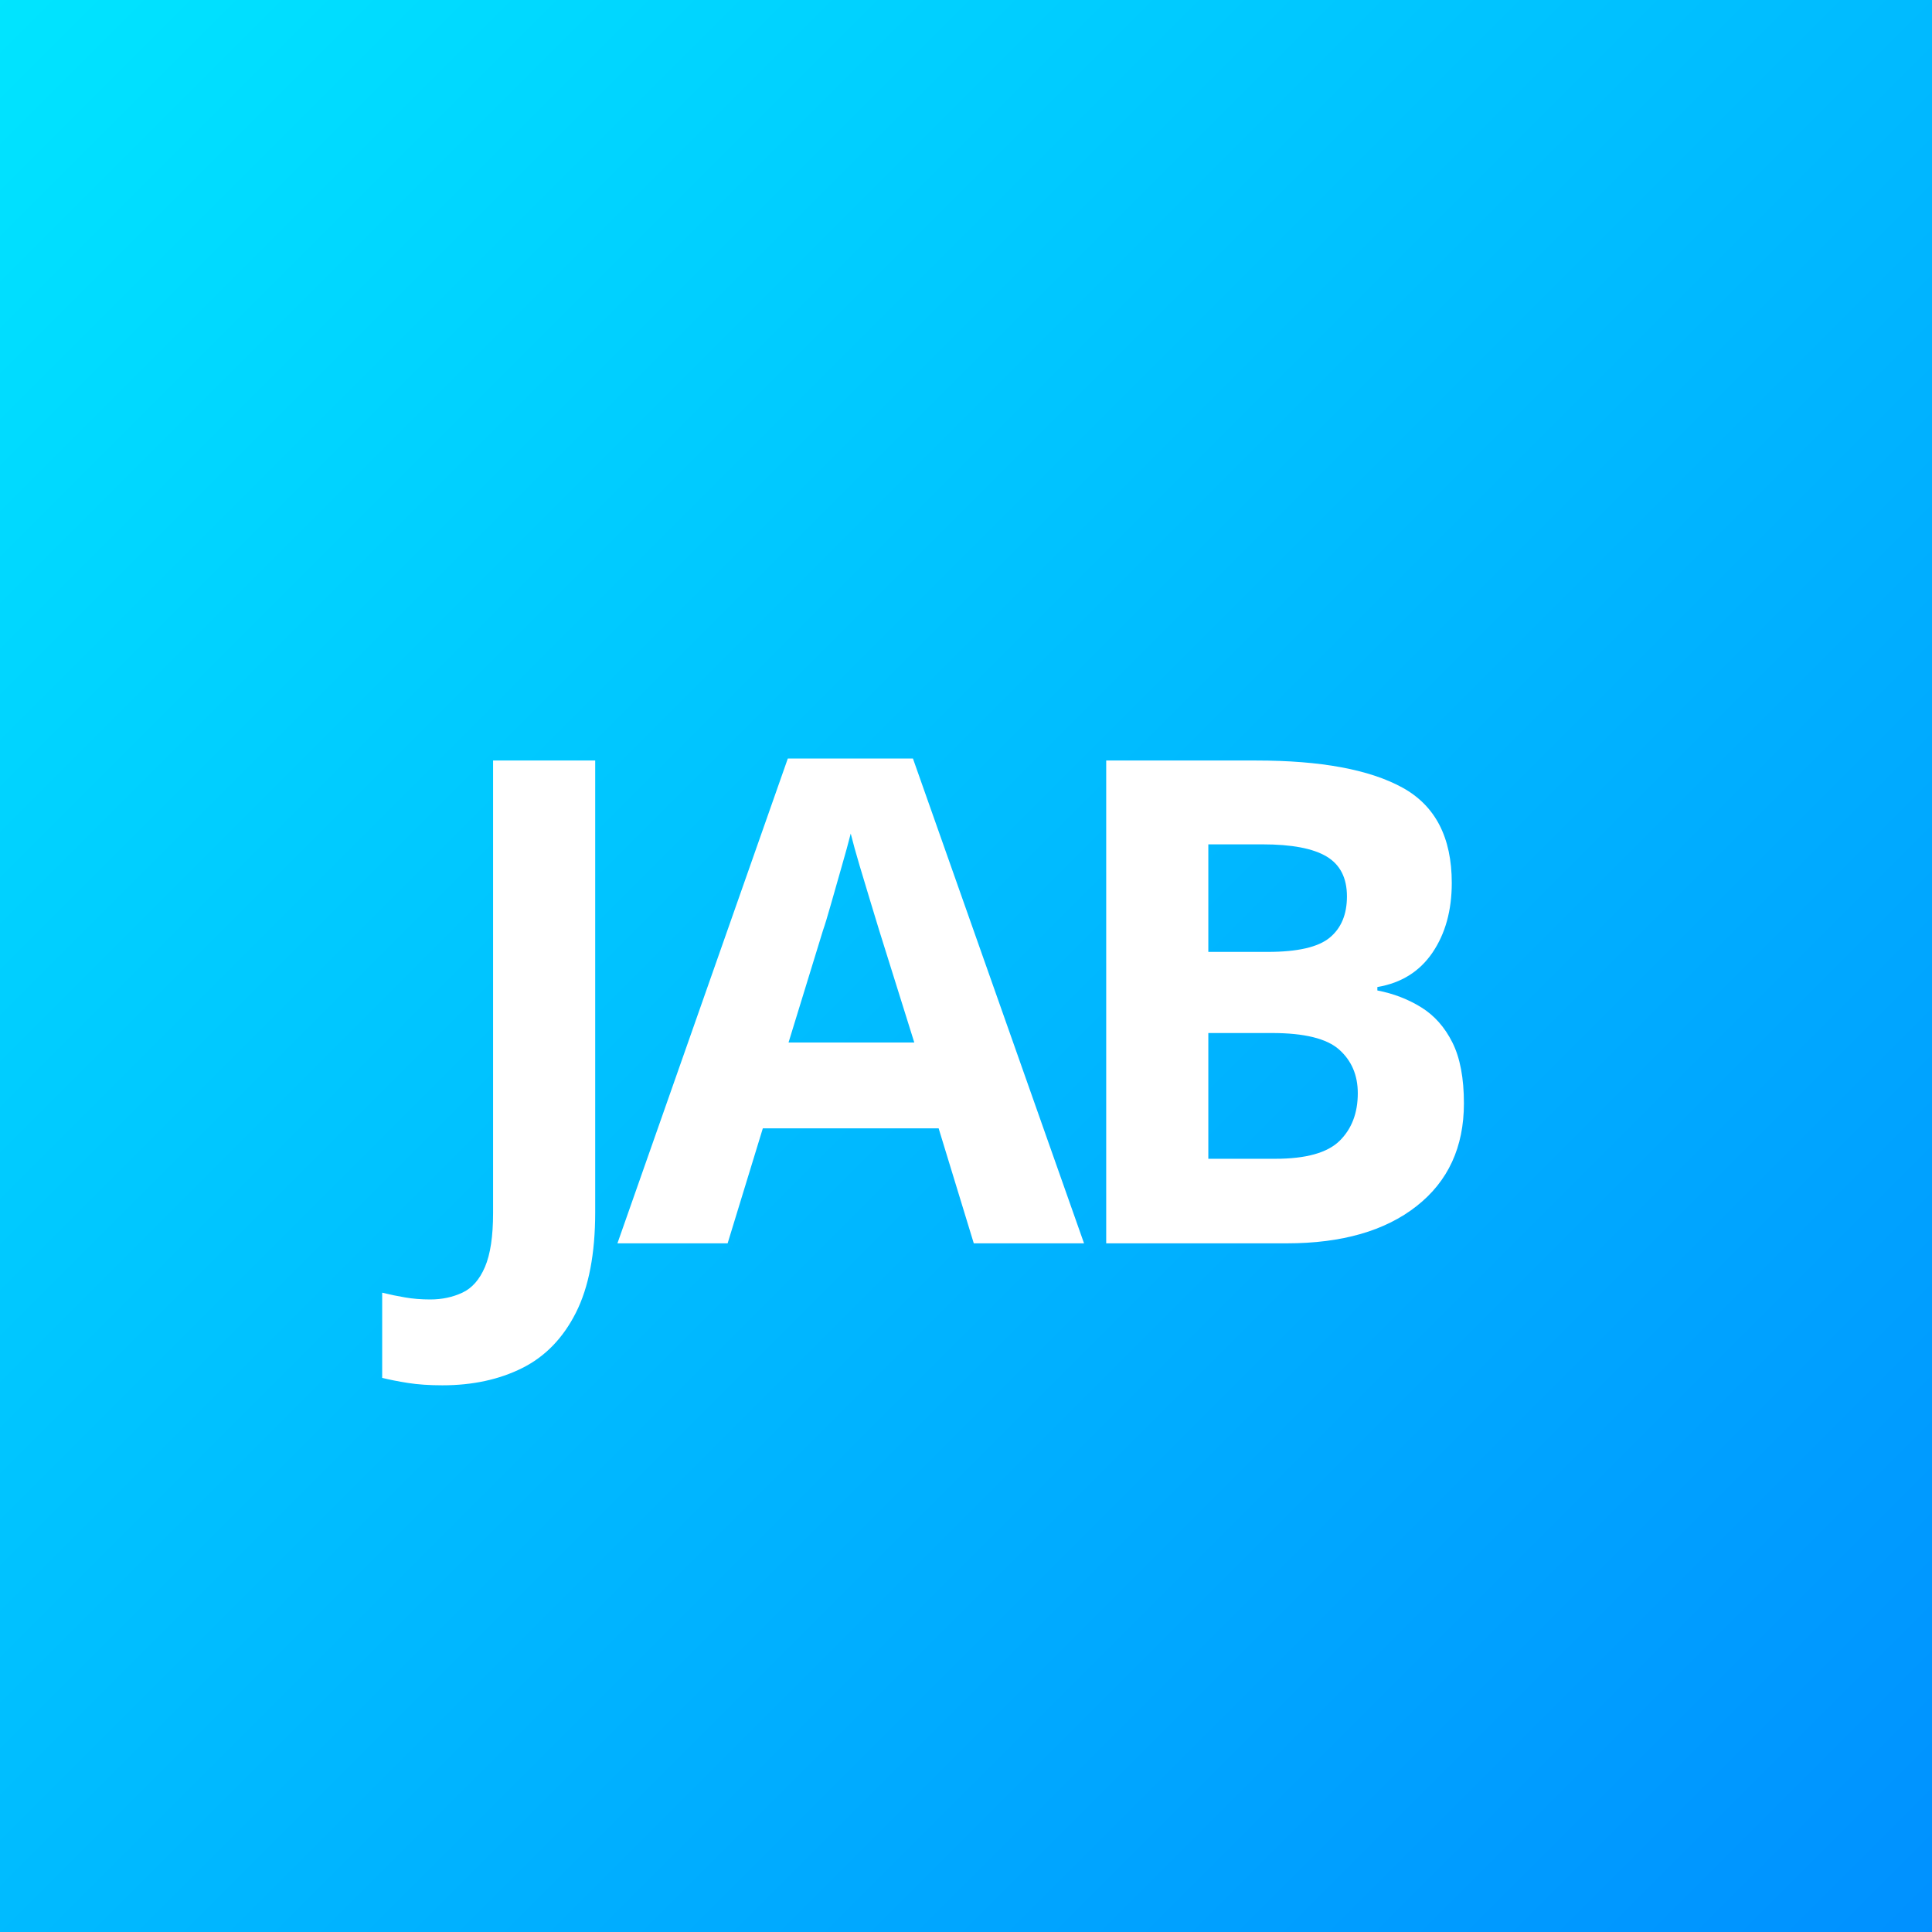
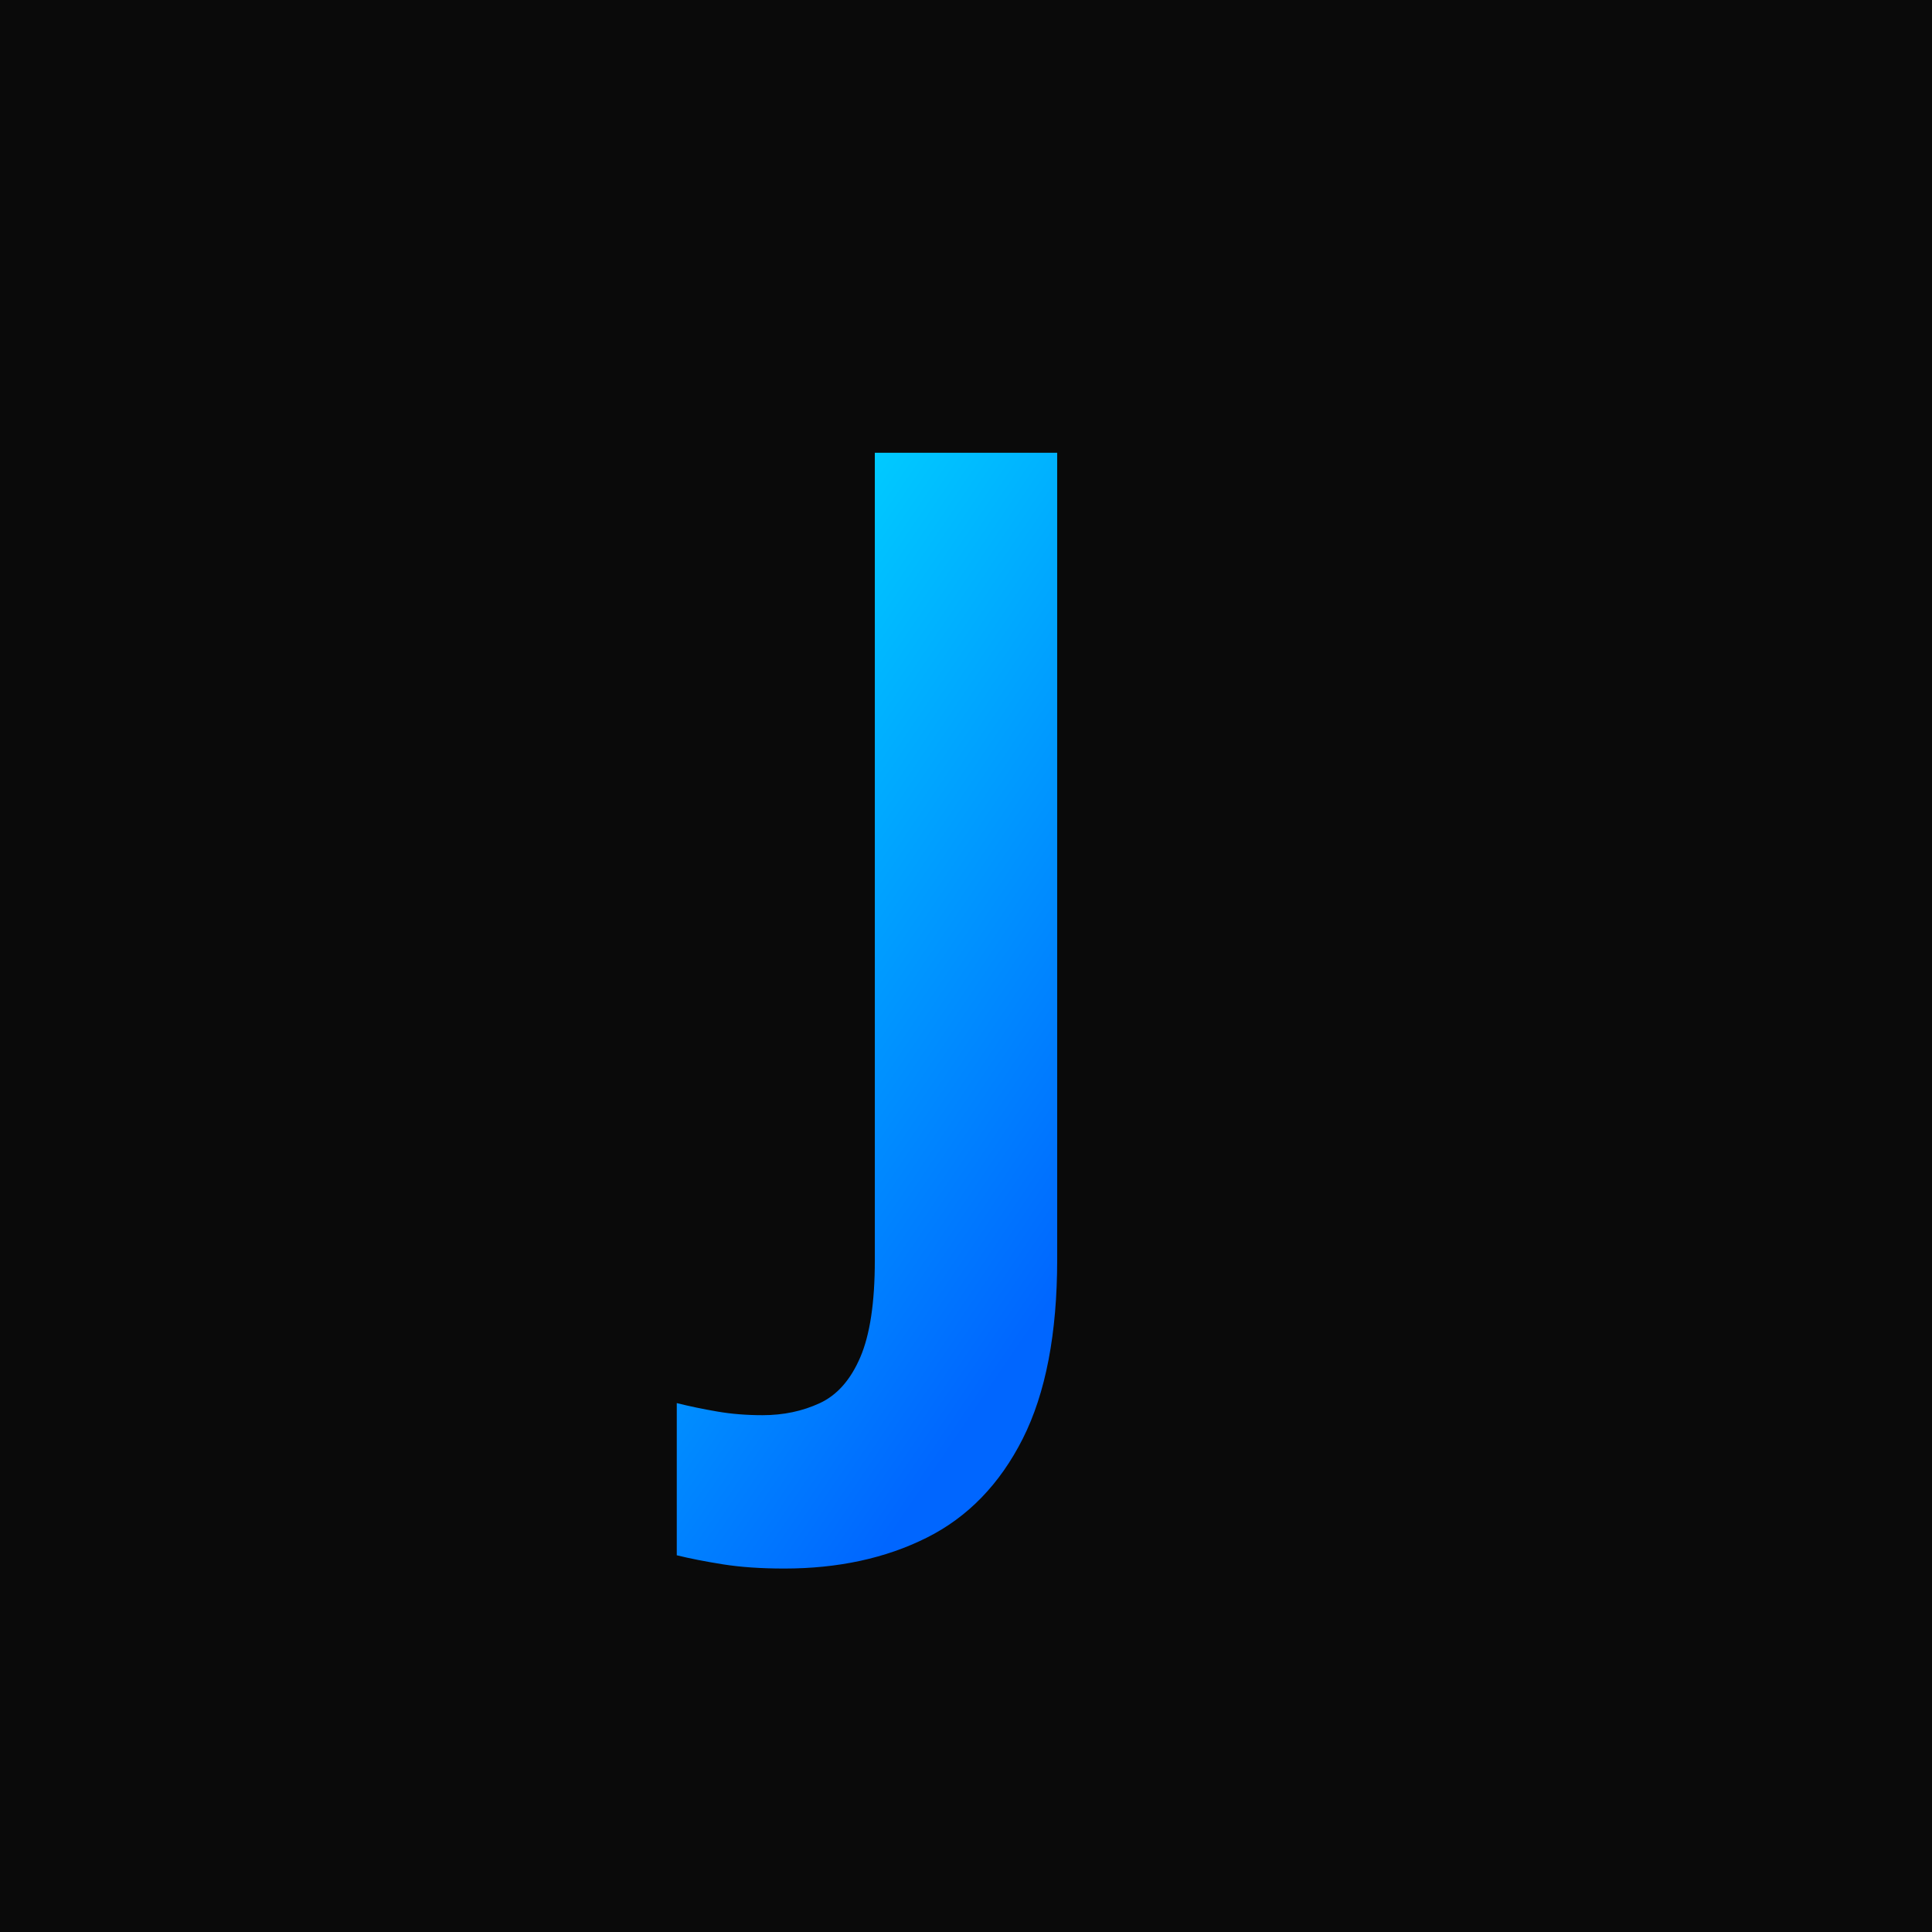
<svg xmlns="http://www.w3.org/2000/svg" width="512" height="512" viewBox="0 0 512 512">
  <defs>
-     <linearGradient id="grad" x1="0" y1="0" x2="1" y2="1">
+     <linearGradient id="grad" x1="0" y1="0" x2="0.5" y2="1">
      <stop offset="0%" stop-color="#00e5ff" />
-       <stop offset="100%" stop-color="#0090ff" />
+       <stop offset="100%" stop-color="#0066ff" />
    </linearGradient>
  </defs>
-   <rect width="512" height="512" fill="url(#grad)" />
-   <text x="50%" y="52%" text-anchor="middle" dominant-baseline="middle" font-family="Arial Black, sans-serif" font-weight="900" font-size="179.2" fill="white" letter-spacing="-10.24">JAB</text>
+   <rect width="512" height="512" fill="#0a0a0a" />
+   <text x="50%" y="46%" text-anchor="middle" dominant-baseline="middle" font-family="'Space Grotesk', system-ui, sans-serif" font-weight="700" font-size="320" fill="url(#grad)">J</text>
</svg>
